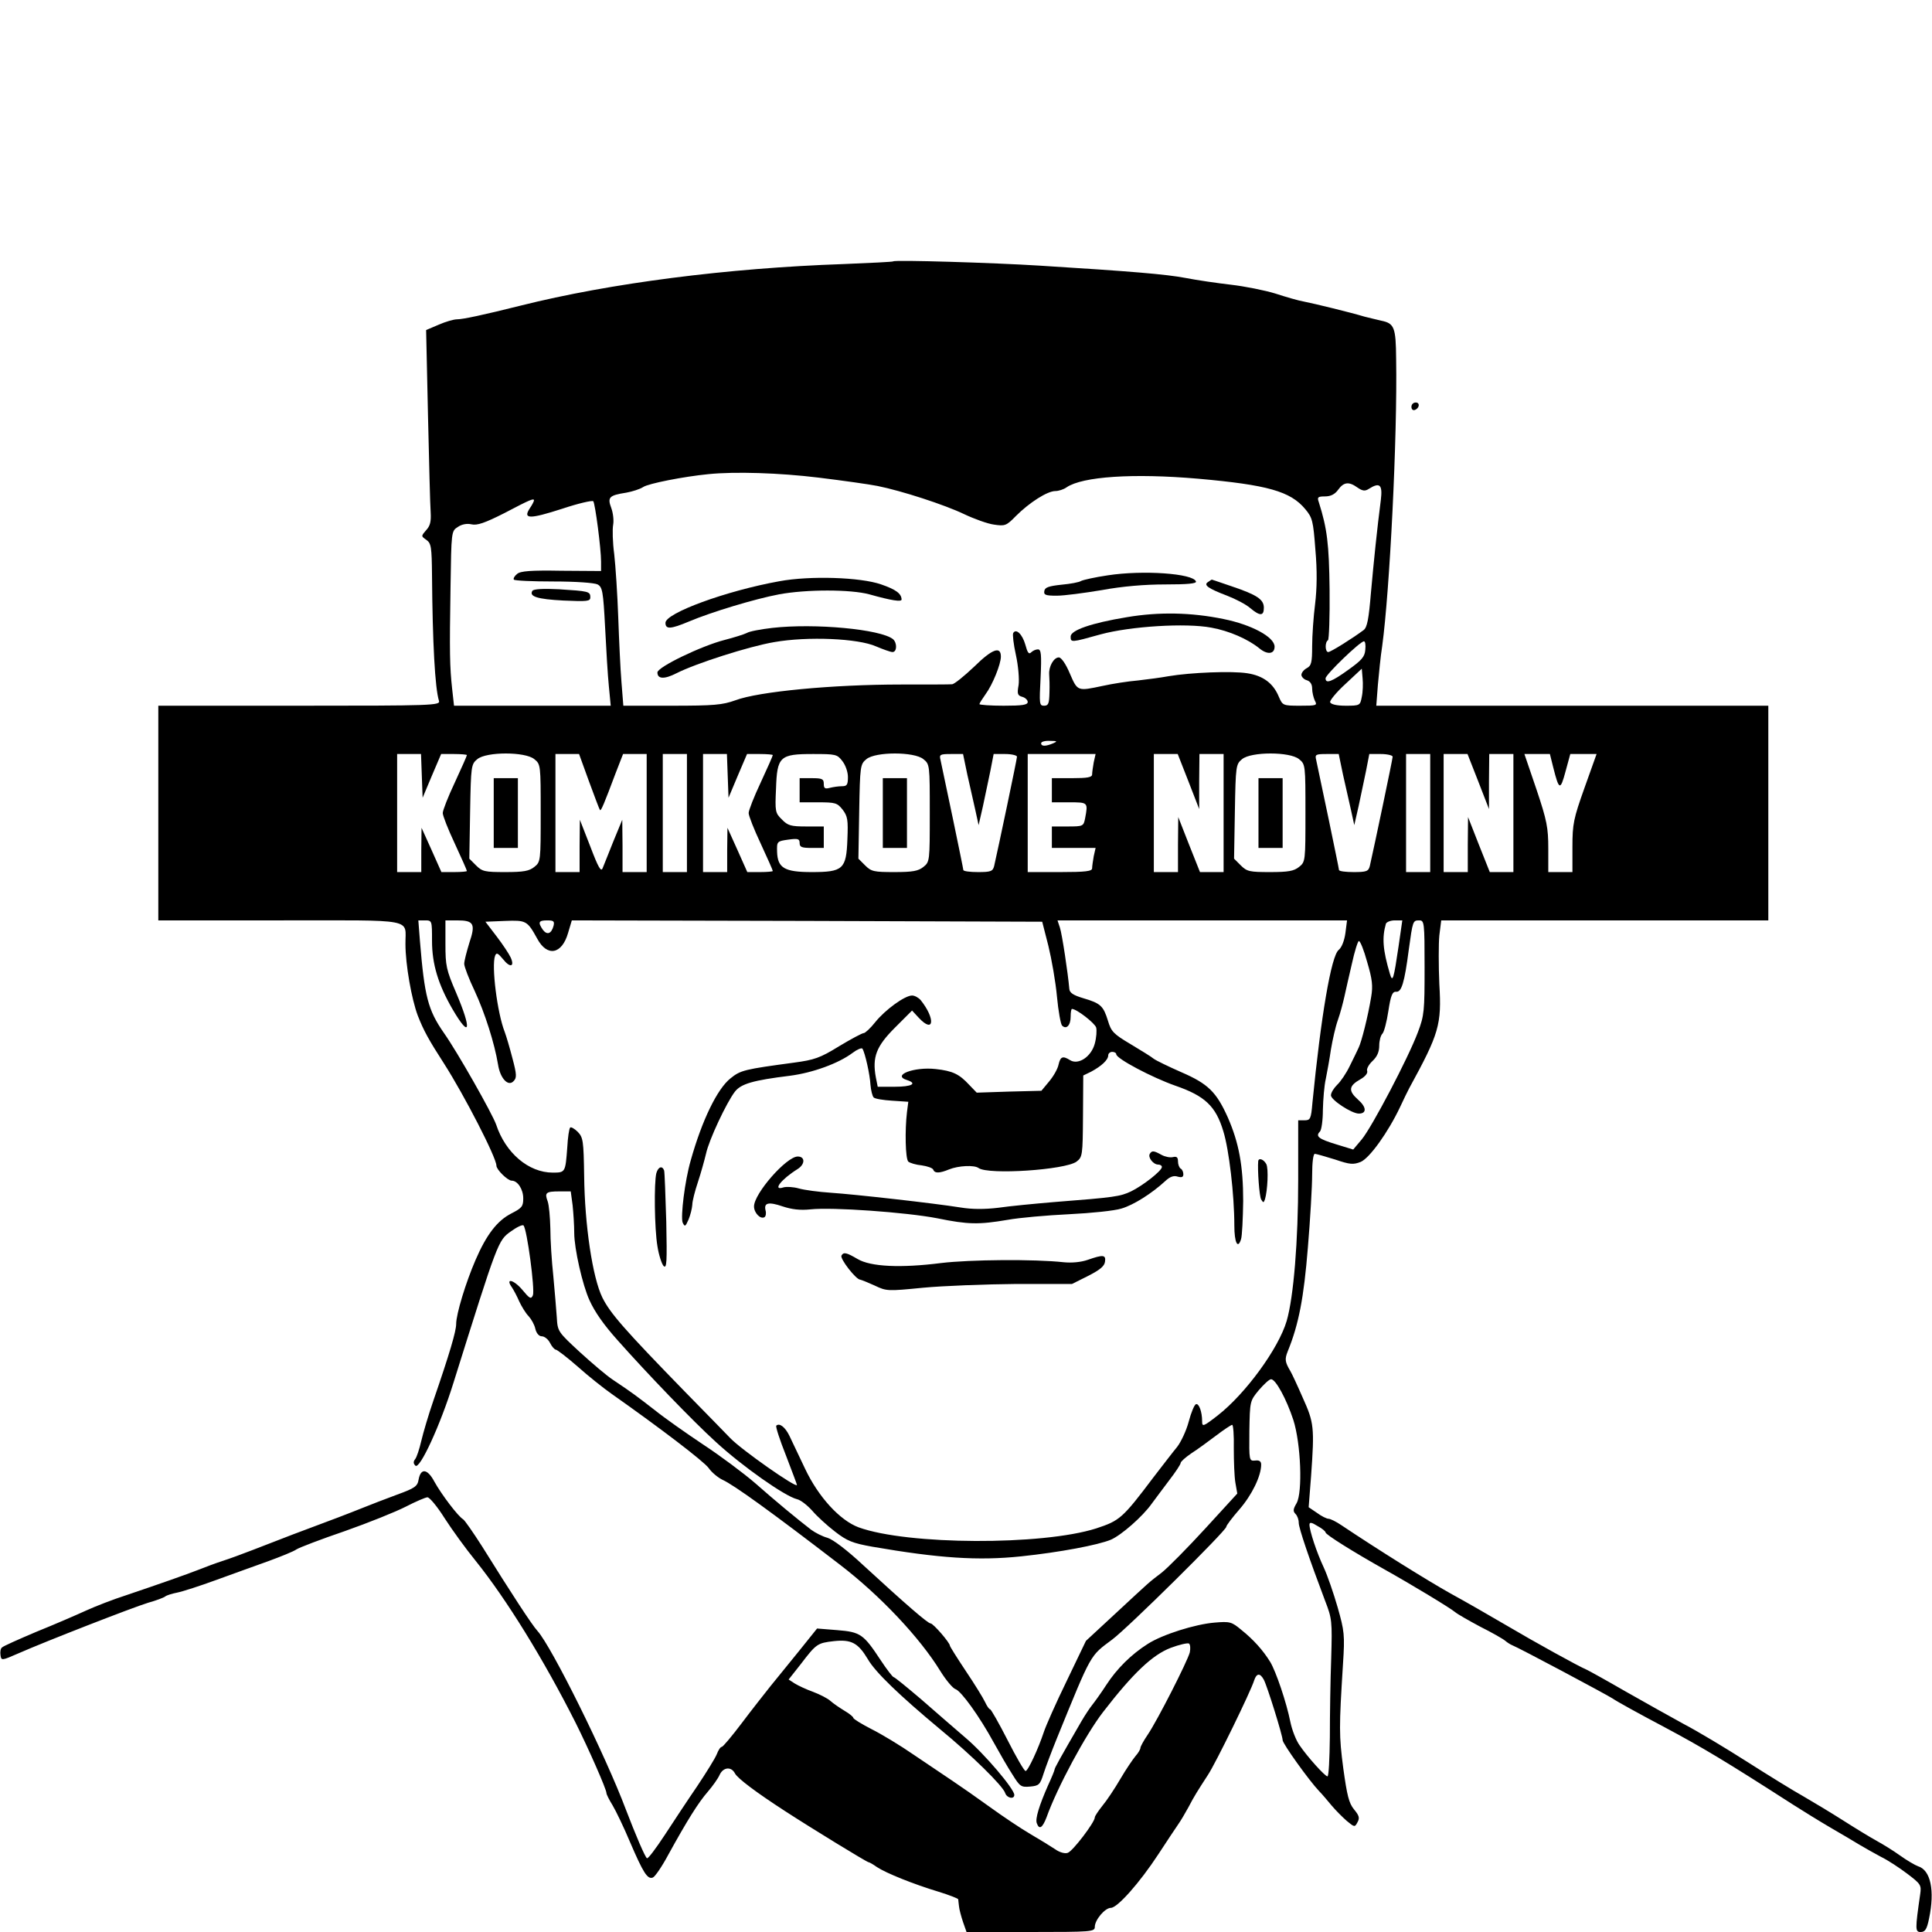
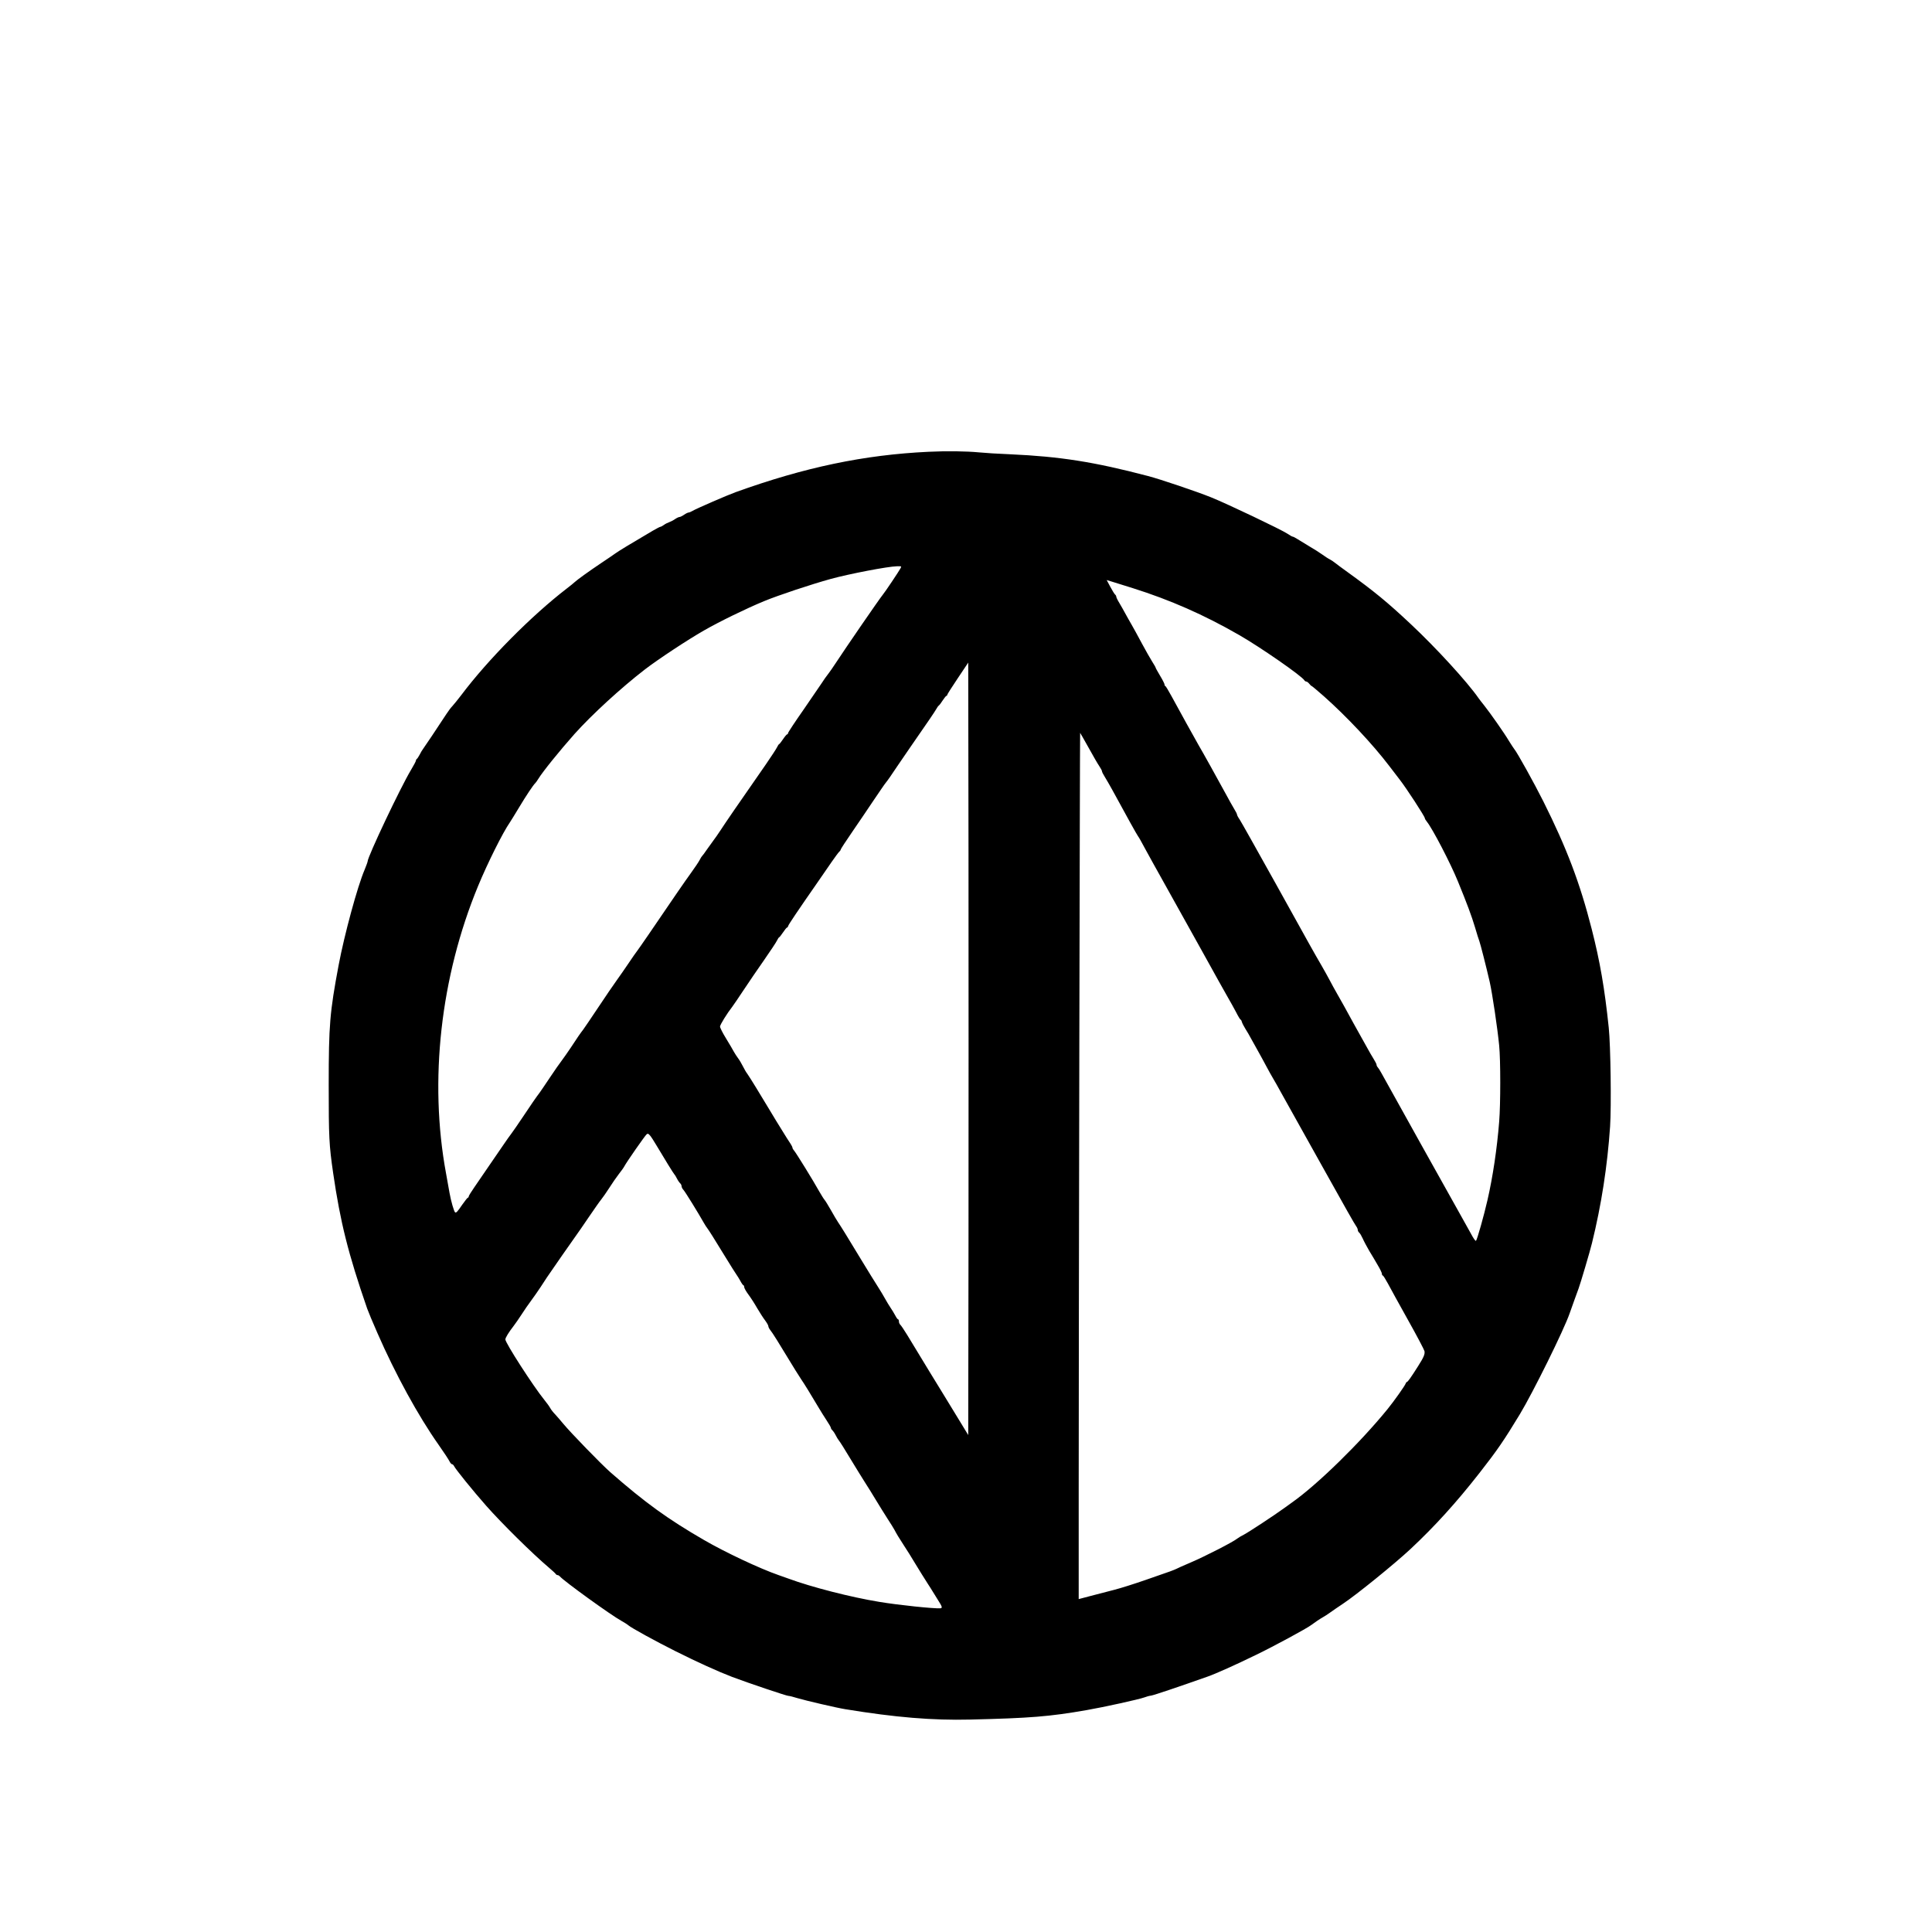
- <svg xmlns="http://www.w3.org/2000/svg" version="1.0" width="720pt" height="720pt" viewBox="0 0 720 720" preserveAspectRatio="xMidYMid meet">
-   <g transform="translate(0,720) scale(0.1,-0.1)" fill="#000000" stroke="none">
-     <path d="M3329 6226 c-2 -2 -85 -6 -184 -10 -434 -15 -870 -71 -1205 -155 -140 -35 -215 -51 -237 -51 -12 0 -43 -9 -68 -20 l-47 -20 7 -318 c4 -174 8 -337 10 -362 2 -34 -2 -50 -17 -66 -19 -22 -19 -22 1 -36 18 -13 20 -26 21 -134 2 -248 11 -419 26 -466 5 -17 -24 -18 -520 -18 l-526 0 0 -400 0 -400 454 0 c513 0 466 9 467 -88 0 -77 23 -206 46 -267 22 -56 40 -89 98 -179 75 -117 195 -350 195 -380 0 -15 42 -56 57 -56 22 0 43 -32 43 -66 0 -30 -5 -36 -44 -56 -53 -27 -93 -79 -134 -174 -36 -83 -72 -201 -72 -238 0 -27 -24 -109 -85 -286 -18 -52 -38 -120 -45 -150 -7 -30 -17 -61 -23 -68 -7 -9 -7 -16 1 -24 16 -16 93 151 142 309 166 529 166 530 214 564 22 16 43 26 47 22 13 -13 43 -239 35 -260 -7 -16 -12 -13 -41 22 -32 37 -63 43 -37 7 6 -9 19 -33 27 -52 9 -19 24 -44 35 -55 10 -11 22 -32 25 -47 4 -17 14 -28 24 -28 10 0 24 -11 31 -25 7 -14 17 -25 22 -25 4 0 41 -28 81 -63 39 -35 97 -81 127 -102 179 -126 343 -251 361 -276 11 -16 35 -36 52 -44 42 -19 182 -120 437 -316 149 -114 298 -272 374 -396 21 -34 47 -65 57 -68 21 -7 89 -101 143 -200 21 -38 52 -92 69 -118 28 -45 32 -48 66 -45 33 3 37 7 50 48 8 25 30 83 49 130 132 324 123 307 207 370 58 43 425 406 425 420 0 5 22 34 49 65 46 53 81 124 81 167 0 12 -7 17 -22 15 -23 -2 -23 -1 -22 110 2 111 2 112 35 152 19 22 39 41 46 41 17 0 57 -73 83 -152 28 -88 35 -269 12 -310 -13 -22 -14 -30 -4 -40 7 -7 12 -21 12 -33 0 -19 39 -134 98 -290 26 -67 27 -76 23 -215 -3 -80 -5 -211 -5 -293 -1 -81 -4 -147 -9 -147 -9 0 -75 73 -104 116 -13 18 -28 57 -34 86 -15 75 -54 189 -75 224 -27 44 -63 84 -108 120 -36 30 -42 32 -100 27 -72 -6 -193 -44 -248 -79 -62 -39 -116 -93 -155 -153 -20 -31 -44 -64 -52 -74 -9 -11 -27 -38 -41 -62 -81 -140 -100 -174 -100 -180 0 -3 -11 -30 -24 -58 -33 -75 -49 -126 -42 -142 9 -25 21 -17 36 22 40 112 146 309 211 393 112 145 184 213 252 239 32 12 63 19 68 16 5 -4 6 -18 3 -33 -9 -34 -121 -254 -157 -307 -15 -22 -27 -44 -27 -49 0 -5 -8 -19 -18 -30 -10 -12 -36 -50 -57 -86 -21 -36 -51 -81 -67 -100 -15 -19 -28 -38 -28 -43 0 -18 -83 -127 -101 -132 -10 -4 -31 2 -46 13 -15 10 -57 36 -93 57 -36 21 -103 66 -150 100 -47 34 -110 78 -140 98 -30 20 -95 64 -144 97 -49 34 -120 77 -158 96 -37 19 -68 38 -68 42 0 4 -15 16 -32 26 -18 11 -42 27 -53 37 -11 10 -41 25 -65 34 -25 9 -55 23 -68 31 l-23 15 45 57 c58 76 62 79 124 86 65 7 90 -7 126 -67 28 -49 119 -136 269 -261 118 -97 234 -211 243 -238 6 -19 34 -25 34 -7 0 22 -112 154 -182 213 -39 34 -114 98 -166 144 -53 45 -98 82 -102 82 -3 0 -25 28 -48 63 -64 97 -75 105 -162 112 l-75 6 -65 -81 c-36 -44 -84 -104 -108 -133 -23 -29 -72 -91 -108 -139 -37 -49 -70 -88 -74 -88 -5 0 -13 -12 -19 -28 -6 -15 -39 -68 -73 -119 -35 -51 -89 -133 -121 -182 -33 -50 -62 -89 -66 -86 -7 4 -42 86 -78 180 -77 205 -278 610 -330 667 -21 23 -96 138 -207 316 -32 50 -63 95 -70 100 -19 11 -81 93 -107 140 -26 49 -51 52 -59 8 -4 -25 -14 -32 -80 -56 -41 -15 -100 -38 -130 -50 -55 -22 -99 -39 -260 -99 -47 -18 -114 -44 -150 -58 -36 -14 -85 -32 -110 -40 -25 -8 -65 -23 -90 -33 -49 -19 -137 -50 -270 -95 -47 -15 -114 -41 -149 -57 -35 -16 -118 -52 -185 -79 -66 -28 -125 -54 -129 -59 -5 -4 -7 -17 -5 -29 3 -20 4 -20 68 8 100 44 423 170 482 188 29 8 58 19 63 23 6 5 26 11 46 15 20 4 85 25 145 47 60 22 147 53 194 70 46 17 94 36 105 44 11 7 92 38 180 68 88 31 190 72 227 91 37 19 74 35 81 35 8 0 37 -35 64 -78 27 -42 79 -114 115 -158 115 -143 254 -368 373 -604 49 -98 115 -248 115 -262 0 -5 10 -25 23 -46 12 -20 42 -82 65 -137 49 -114 65 -140 85 -132 8 3 34 41 57 84 71 129 113 196 148 236 18 21 38 49 44 63 13 28 43 32 57 5 10 -19 81 -72 186 -140 100 -65 306 -191 312 -191 3 0 17 -8 31 -18 35 -23 137 -64 230 -92 39 -12 72 -25 73 -28 0 -4 2 -16 3 -27 1 -11 8 -37 15 -58 l13 -37 239 0 c227 0 239 1 239 19 0 26 38 71 60 71 24 0 107 93 177 200 31 47 63 96 73 110 10 14 27 43 39 65 23 44 33 59 73 121 28 42 160 312 172 352 9 27 22 28 36 2 13 -25 70 -208 70 -225 0 -13 98 -150 136 -190 11 -11 31 -35 46 -53 15 -18 41 -44 57 -58 29 -24 30 -24 40 -5 9 16 6 25 -13 48 -19 23 -26 52 -40 153 -16 122 -16 151 -1 390 7 107 5 122 -20 210 -15 52 -38 119 -52 149 -26 55 -53 137 -53 159 0 10 8 9 30 -5 17 -9 30 -20 30 -24 0 -8 106 -74 220 -138 100 -56 244 -143 263 -159 8 -7 50 -31 93 -54 44 -22 86 -46 94 -53 8 -7 20 -14 25 -16 24 -9 352 -184 375 -199 14 -10 99 -57 190 -105 146 -78 228 -127 480 -289 36 -23 99 -62 140 -86 41 -24 91 -53 110 -65 20 -12 56 -32 80 -45 25 -12 69 -41 98 -63 50 -38 53 -42 48 -76 -19 -132 -19 -141 2 -141 16 0 23 10 31 50 22 104 6 181 -41 195 -11 4 -42 22 -67 40 -25 18 -64 42 -86 54 -22 12 -78 46 -125 76 -47 30 -114 70 -150 91 -36 20 -130 78 -210 129 -80 51 -185 114 -235 140 -49 27 -148 82 -218 122 -71 41 -136 77 -145 81 -29 12 -192 102 -302 167 -58 34 -150 87 -205 117 -84 47 -267 161 -406 254 -19 13 -41 24 -48 24 -7 0 -27 10 -43 22 l-31 21 9 116 c13 182 11 199 -31 292 -20 46 -41 91 -46 99 -20 34 -22 44 -10 74 41 100 60 200 75 386 9 107 16 230 16 273 0 44 4 77 10 77 5 0 39 -10 75 -21 56 -19 68 -20 96 -9 33 14 102 110 147 205 13 28 28 59 34 70 111 203 121 236 112 387 -3 69 -3 152 0 182 l7 56 610 0 609 0 0 400 0 400 -730 0 -731 0 6 78 c4 42 10 107 16 144 28 205 57 779 52 1071 -1 118 -7 132 -56 142 -18 4 -45 11 -62 15 -53 16 -189 49 -225 56 -19 3 -67 17 -107 30 -39 12 -114 27 -166 33 -52 6 -127 17 -168 25 -73 14 -206 25 -544 46 -175 11 -540 22 -546 16z m-278 -806 c90 -11 189 -25 219 -31 90 -18 250 -70 323 -105 38 -18 88 -36 111 -39 41 -6 46 -5 82 32 50 50 117 93 147 93 12 0 31 6 42 14 59 40 247 53 490 32 259 -23 344 -47 399 -113 27 -32 30 -44 38 -151 7 -78 6 -145 -1 -203 -6 -47 -11 -118 -11 -157 0 -61 -3 -73 -20 -82 -11 -6 -20 -17 -20 -25 0 -7 9 -17 20 -20 13 -4 20 -15 20 -31 0 -14 5 -34 10 -45 10 -18 7 -19 -55 -19 -64 0 -65 1 -79 33 -21 51 -59 79 -118 88 -56 9 -210 3 -293 -11 -27 -5 -79 -12 -115 -16 -36 -3 -94 -12 -130 -20 -95 -20 -94 -21 -123 46 -15 36 -32 60 -41 60 -19 0 -38 -34 -36 -63 1 -12 2 -43 1 -69 -1 -40 -4 -48 -20 -48 -18 0 -18 7 -13 105 4 87 2 105 -10 105 -8 0 -19 -5 -25 -11 -9 -9 -14 -1 -22 29 -11 38 -34 61 -45 43 -3 -5 1 -42 10 -82 9 -41 13 -91 10 -112 -6 -33 -4 -39 14 -44 11 -3 20 -12 20 -19 0 -11 -20 -14 -90 -14 -49 0 -90 3 -90 6 0 3 11 20 23 37 26 35 57 112 57 140 0 40 -32 29 -99 -37 -38 -36 -75 -66 -83 -66 -7 -1 -93 -1 -190 -1 -254 0 -531 -26 -618 -59 -48 -17 -78 -20 -236 -20 l-181 0 -7 88 c-4 48 -9 157 -12 242 -3 85 -10 191 -15 235 -6 44 -7 93 -4 109 3 16 0 44 -7 63 -15 40 -8 47 56 57 22 4 51 13 63 21 19 13 151 39 243 48 99 10 264 5 411 -13z m2008 -37 c19 -13 28 -14 42 -5 41 26 52 16 45 -41 -14 -108 -26 -225 -37 -347 -8 -97 -14 -128 -27 -138 -43 -32 -123 -82 -132 -82 -12 0 -13 37 -1 44 4 3 7 88 6 188 -2 171 -9 228 -40 326 -7 19 -4 22 23 22 21 0 37 8 49 25 21 29 40 31 72 8z m-3069 -48 c0 -3 -7 -17 -16 -30 -26 -40 0 -40 121 -1 60 20 112 32 116 28 7 -9 29 -176 29 -225 l0 -35 -148 1 c-113 2 -153 -1 -165 -12 -9 -7 -15 -17 -12 -21 2 -4 69 -7 148 -7 84 0 152 -5 164 -11 18 -10 21 -25 28 -159 4 -81 10 -181 14 -220 l7 -73 -292 0 -292 0 -7 63 c-9 83 -10 134 -6 380 3 206 3 208 27 223 14 10 34 14 51 10 21 -5 50 5 123 42 97 51 110 56 110 47z m3098 -557 c-2 -26 -14 -39 -63 -74 -62 -45 -85 -53 -85 -32 0 14 129 138 143 138 5 0 7 -14 5 -32z m-13 -175 c-6 -32 -7 -33 -60 -33 -33 0 -55 5 -58 13 -2 6 23 37 57 68 l61 57 3 -36 c2 -20 1 -51 -3 -69z m-1150 -173 c-28 -12 -45 -12 -45 0 0 6 15 10 33 9 27 0 29 -2 12 -9z m-2353 -122 l3 -81 34 81 35 82 48 0 c26 0 48 -2 48 -4 0 -3 -20 -48 -45 -102 -25 -53 -45 -104 -45 -114 0 -10 20 -61 45 -114 25 -54 45 -99 45 -102 0 -2 -21 -4 -48 -4 l-47 0 -37 83 -37 82 -1 -82 0 -83 -45 0 -45 0 0 220 0 220 45 0 44 0 3 -82z m419 63 c24 -19 24 -22 24 -201 0 -179 0 -182 -24 -201 -19 -15 -39 -19 -108 -19 -76 0 -86 2 -109 25 l-25 25 3 176 c3 171 4 176 27 195 34 28 178 28 212 0z m204 -83 c21 -57 39 -105 41 -107 4 -4 16 25 58 137 l28 72 44 0 44 0 0 -220 0 -220 -45 0 -45 0 0 98 -1 97 -33 -80 c-17 -44 -36 -89 -40 -100 -6 -16 -16 1 -46 80 l-39 100 -1 -97 0 -98 -45 0 -45 0 0 220 0 220 44 0 44 0 37 -102z m365 -118 l0 -220 -45 0 -45 0 0 220 0 220 45 0 45 0 0 -220z m152 138 l3 -81 34 81 35 82 48 0 c26 0 48 -2 48 -4 0 -3 -20 -48 -45 -102 -25 -53 -45 -104 -45 -114 0 -10 20 -61 45 -114 25 -54 45 -99 45 -102 0 -2 -21 -4 -48 -4 l-47 0 -37 83 -37 82 -1 -82 0 -83 -45 0 -45 0 0 220 0 220 45 0 44 0 3 -82z m427 56 c12 -15 21 -41 21 -60 0 -29 -4 -34 -22 -34 -13 0 -33 -3 -45 -6 -19 -5 -23 -2 -23 15 0 18 -6 21 -45 21 l-45 0 0 -45 0 -45 69 0 c64 0 71 -2 91 -27 19 -25 21 -38 18 -111 -4 -111 -16 -122 -133 -122 -101 0 -127 15 -129 75 -1 39 -1 40 42 46 36 5 42 3 42 -13 0 -15 8 -18 45 -18 l45 0 0 40 0 40 -65 0 c-57 0 -69 3 -91 26 -25 24 -26 30 -22 115 4 120 14 129 138 129 84 0 90 -1 109 -26z m302 7 c24 -19 24 -22 24 -201 0 -179 0 -182 -24 -201 -19 -15 -39 -19 -108 -19 -76 0 -86 2 -109 25 l-25 25 3 176 c3 171 4 176 27 195 34 28 178 28 212 0z m164 -58 c10 -43 23 -103 30 -133 l12 -55 16 70 c8 39 21 98 28 133 l12 62 43 0 c24 0 44 -5 44 -10 0 -9 -69 -337 -85 -407 -5 -20 -12 -23 -60 -23 -30 0 -55 3 -55 8 0 6 -72 351 -85 410 -5 20 -2 22 39 22 l45 0 16 -77z m471 46 c-3 -17 -6 -38 -6 -45 0 -11 -18 -14 -75 -14 l-75 0 0 -45 0 -45 65 0 c70 0 70 0 59 -59 -6 -30 -7 -31 -65 -31 l-59 0 0 -40 0 -40 81 0 82 0 -7 -31 c-3 -17 -6 -38 -6 -45 0 -11 -25 -14 -120 -14 l-120 0 0 220 0 220 126 0 127 0 -7 -31z m353 -71 l40 -103 0 103 1 102 45 0 45 0 0 -220 0 -220 -44 0 -44 0 -41 103 -40 102 -1 -102 0 -103 -45 0 -45 0 0 220 0 220 44 0 45 0 40 -102z m412 83 c24 -19 24 -22 24 -201 0 -179 0 -182 -24 -201 -19 -15 -39 -19 -108 -19 -76 0 -86 2 -109 25 l-25 25 3 176 c3 171 4 176 27 195 34 28 178 28 212 0z m164 -58 c10 -43 23 -103 30 -133 l12 -55 16 70 c8 39 21 98 28 133 l12 62 43 0 c24 0 44 -5 44 -10 0 -9 -69 -337 -85 -407 -5 -20 -12 -23 -60 -23 -30 0 -55 3 -55 8 0 6 -72 351 -85 410 -5 20 -2 22 39 22 l45 0 16 -77z m325 -143 l0 -220 -45 0 -45 0 0 220 0 220 45 0 45 0 0 -220z m179 118 l40 -103 0 103 1 102 45 0 45 0 0 -220 0 -220 -44 0 -44 0 -41 103 -40 102 -1 -102 0 -103 -45 0 -45 0 0 220 0 220 44 0 45 0 40 -102z m280 50 c21 -83 26 -85 45 -14 l18 66 49 0 49 0 -45 -126 c-41 -115 -45 -135 -45 -220 l0 -94 -45 0 -45 0 0 88 c0 77 -5 104 -44 220 l-45 132 48 0 47 0 13 -52z m-4179 -644 c0 -87 23 -163 77 -256 65 -111 72 -77 13 62 -37 86 -40 101 -40 182 l0 88 44 0 c62 0 69 -13 45 -84 -10 -33 -19 -67 -19 -78 0 -10 17 -55 39 -101 38 -82 74 -195 87 -274 8 -52 38 -84 58 -62 12 12 12 24 -4 84 -10 39 -23 83 -29 99 -28 71 -50 247 -36 284 5 13 10 11 30 -13 26 -33 44 -28 28 7 -6 13 -29 48 -52 78 l-42 55 73 3 c79 3 83 1 120 -66 37 -69 92 -59 115 21 l14 47 876 -2 877 -3 23 -90 c12 -49 27 -134 32 -189 5 -54 14 -103 19 -108 16 -16 32 1 32 33 0 16 2 29 5 29 17 0 84 -52 90 -69 3 -11 1 -38 -5 -60 -13 -49 -61 -81 -92 -62 -27 17 -36 14 -43 -16 -3 -16 -19 -44 -35 -63 l-29 -35 -120 -3 -121 -4 -28 29 c-37 40 -61 52 -125 59 -80 9 -165 -23 -107 -41 40 -13 18 -25 -45 -25 l-64 0 -7 35 c-14 76 2 116 71 185 l64 64 25 -27 c57 -61 63 -4 7 66 -8 9 -22 17 -32 17 -27 0 -100 -53 -137 -99 -18 -23 -38 -41 -43 -41 -6 0 -47 -22 -92 -49 -71 -44 -93 -51 -167 -61 -185 -25 -200 -28 -238 -59 -49 -39 -106 -156 -148 -306 -22 -76 -38 -209 -30 -231 8 -17 10 -16 22 11 7 17 13 41 14 55 0 14 10 52 21 85 11 33 24 80 30 105 11 52 77 192 108 232 23 29 67 42 205 59 85 11 181 46 233 85 17 13 34 20 37 16 10 -16 28 -97 30 -135 2 -21 7 -42 12 -47 5 -5 36 -10 69 -12 l60 -4 -5 -39 c-8 -67 -6 -173 5 -184 6 -5 28 -12 50 -14 21 -3 41 -10 43 -16 5 -14 23 -14 59 1 35 14 94 17 110 5 37 -26 323 -7 365 24 22 17 23 23 24 169 l1 152 29 14 c39 21 64 44 64 61 0 7 7 13 15 13 8 0 15 -4 15 -9 0 -16 132 -86 220 -117 110 -38 151 -76 179 -170 21 -67 41 -236 41 -351 0 -64 13 -90 25 -51 4 12 7 76 8 142 0 132 -16 217 -57 311 -43 96 -74 126 -173 169 -48 21 -95 44 -103 50 -8 7 -47 31 -87 55 -64 38 -72 47 -84 87 -17 55 -27 65 -92 84 -37 11 -51 20 -52 35 -5 58 -27 204 -35 228 l-9 27 539 0 540 0 -6 -47 c-4 -29 -14 -54 -25 -63 -28 -22 -66 -246 -98 -570 -5 -60 -8 -65 -29 -65 l-24 0 0 -221 c0 -229 -17 -438 -43 -527 -30 -102 -153 -271 -257 -352 -54 -42 -58 -43 -58 -22 0 36 -12 68 -23 64 -6 -2 -18 -31 -27 -65 -9 -34 -29 -76 -43 -94 -15 -18 -54 -69 -88 -113 -116 -154 -126 -162 -214 -191 -201 -64 -703 -62 -885 4 -70 26 -150 113 -200 219 -23 48 -49 103 -58 122 -16 33 -37 49 -49 38 -3 -4 13 -53 36 -111 22 -58 41 -107 41 -110 0 -14 -207 131 -249 175 -9 9 -83 86 -166 170 -229 235 -281 295 -310 353 -37 75 -66 272 -68 453 -2 133 -4 144 -24 165 -12 12 -25 19 -28 16 -4 -3 -9 -37 -11 -75 -7 -92 -7 -93 -54 -93 -90 0 -176 73 -211 179 -14 40 -144 270 -195 342 -59 85 -72 135 -89 342 l-6 77 25 0 c26 0 26 -1 26 -76z m453 56 c-8 -30 -24 -36 -40 -15 -19 28 -16 35 16 35 24 0 28 -3 24 -20z m3149 -77 c-18 -122 -22 -136 -32 -103 -27 91 -30 136 -15 188 3 6 17 12 33 12 l28 0 -14 -97z m97 -78 c0 -162 -1 -179 -25 -242 -36 -96 -171 -353 -209 -399 l-32 -38 -62 19 c-66 20 -80 30 -62 48 6 6 11 43 11 81 1 39 5 91 11 116 5 25 14 74 19 109 6 36 17 85 26 110 9 25 19 64 24 86 5 22 17 77 28 123 10 46 22 84 26 85 5 1 19 -34 31 -78 19 -64 22 -89 15 -130 -12 -73 -36 -168 -47 -190 -5 -11 -20 -42 -33 -68 -13 -27 -34 -58 -47 -70 -12 -12 -23 -29 -23 -39 0 -17 77 -68 104 -68 30 0 29 24 -3 52 -37 33 -35 51 9 76 18 10 28 23 25 31 -3 7 6 24 20 37 17 16 25 34 25 57 0 18 5 38 12 45 6 6 16 44 22 84 9 59 15 73 29 72 20 -2 31 33 47 156 15 108 15 110 39 110 19 0 20 -7 20 -175z m-3175 -887 c3 -29 6 -75 6 -103 0 -58 31 -195 57 -251 20 -44 53 -91 104 -148 110 -124 282 -303 367 -380 99 -91 257 -202 302 -213 14 -3 39 -23 57 -43 17 -20 55 -55 85 -78 45 -35 66 -43 138 -56 249 -43 395 -53 556 -36 143 15 286 42 334 62 39 17 118 86 152 134 13 17 42 57 65 87 24 31 43 60 43 65 0 5 18 21 40 36 22 14 63 44 92 66 29 22 56 40 60 40 4 0 7 -39 6 -87 0 -49 2 -106 6 -129 l7 -40 -119 -130 c-66 -72 -139 -146 -163 -165 -51 -39 -37 -27 -174 -154 l-108 -100 -72 -150 c-40 -82 -78 -168 -85 -190 -21 -63 -59 -145 -68 -145 -5 0 -35 52 -67 115 -32 63 -62 115 -65 115 -4 0 -12 12 -19 27 -7 15 -39 67 -72 116 -32 48 -59 91 -59 94 0 11 -62 83 -72 83 -10 0 -90 69 -251 217 -61 57 -113 96 -133 102 -19 5 -46 19 -61 30 -52 40 -132 106 -209 174 -43 37 -130 102 -194 144 -63 42 -144 99 -180 128 -66 51 -81 63 -156 113 -23 15 -78 62 -123 103 -82 76 -83 77 -86 130 -2 30 -8 99 -13 154 -6 55 -11 134 -11 177 -1 42 -5 87 -10 101 -12 32 -7 37 44 37 l42 0 7 -52z" />
-     <path d="M4129 5056 c-48 -7 -92 -17 -100 -21 -7 -5 -40 -11 -73 -14 -47 -5 -62 -10 -64 -23 -3 -15 4 -18 46 -18 28 0 103 10 169 21 76 14 159 21 236 21 81 0 117 3 114 11 -10 30 -198 43 -328 23z" />
-     <path d="M2905 5034 c-200 -36 -425 -119 -425 -155 0 -25 19 -24 88 5 83 35 245 84 335 101 102 19 267 19 337 0 82 -23 120 -29 120 -19 -1 22 -21 37 -76 56 -77 27 -265 33 -379 12z" />
-     <path d="M4502 5031 c-18 -11 0 -24 71 -51 31 -12 70 -32 86 -46 37 -31 51 -30 51 1 0 31 -25 48 -120 80 -40 14 -74 25 -74 25 -1 0 -7 -4 -14 -9z" />
-     <path d="M4200 4900 c-134 -22 -210 -49 -210 -72 0 -23 1 -23 112 8 111 30 317 43 412 25 67 -12 137 -43 179 -77 30 -25 57 -22 57 6 0 36 -86 82 -190 103 -121 25 -242 27 -360 7z" />
-     <path d="M2878 4860 c-43 -5 -86 -13 -95 -19 -10 -5 -48 -17 -83 -26 -86 -22 -250 -101 -250 -121 0 -25 26 -26 71 -3 73 37 270 100 364 116 125 22 313 14 380 -16 26 -11 54 -21 61 -21 17 0 18 34 2 48 -46 37 -291 60 -450 42z" />
-     <path d="M1984 4998 c-13 -21 19 -31 115 -36 90 -4 101 -3 101 12 0 22 -7 23 -117 30 -58 3 -95 1 -99 -6z" />
-     <path d="M1840 4170 l0 -130 45 0 45 0 0 130 0 130 -45 0 -45 0 0 -130z" />
-     <path d="M3290 4170 l0 -130 45 0 45 0 0 130 0 130 -45 0 -45 0 0 -130z" />
-     <path d="M4690 4170 l0 -130 45 0 45 0 0 130 0 130 -45 0 -45 0 0 -130z" />
-     <path d="M4285 2900 c-8 -13 13 -40 31 -40 8 0 14 -4 14 -9 0 -14 -70 -69 -115 -91 -41 -19 -58 -22 -290 -40 -71 -6 -164 -15 -205 -21 -50 -6 -98 -6 -140 1 -100 16 -394 49 -484 55 -45 3 -98 10 -119 16 -21 6 -47 7 -57 4 -43 -14 -9 30 52 68 29 18 29 47 1 47 -42 0 -163 -138 -163 -186 0 -24 24 -49 39 -40 5 3 7 15 4 25 -7 29 11 33 64 15 33 -11 65 -15 103 -11 81 9 358 -11 472 -33 117 -24 156 -24 263 -6 44 8 147 17 230 21 82 4 169 13 194 21 45 13 113 56 163 102 18 17 32 22 47 17 15 -4 21 -2 21 9 0 8 -4 18 -10 21 -5 3 -10 15 -10 27 0 15 -5 19 -18 16 -11 -3 -30 1 -43 8 -29 16 -36 17 -44 4z" />
-     <path d="M4689 2873 c-3 -32 4 -131 11 -143 8 -13 9 -13 14 0 10 33 14 116 5 132 -10 18 -28 24 -30 11z" />
-     <path d="M2446 2828 c-9 -36 -7 -207 4 -272 5 -33 16 -66 23 -74 12 -11 13 14 10 165 -3 98 -6 184 -8 191 -7 19 -22 14 -29 -10z" />
-     <path d="M3136 2521 c-7 -11 54 -90 70 -90 5 -1 30 -11 54 -22 44 -21 48 -21 180 -8 74 7 230 13 345 14 l210 0 60 30 c43 22 61 36 63 53 4 26 -7 27 -64 7 -26 -9 -60 -12 -90 -9 -108 12 -350 10 -457 -3 -150 -19 -262 -14 -311 15 -41 24 -52 27 -60 13z" />
-     <path d="M5260 5684 c0 -9 5 -14 12 -12 18 6 21 28 4 28 -9 0 -16 -7 -16 -16z" />
+ <svg xmlns="http://www.w3.org/2000/svg" version="1.0" width="2160pt" height="2160pt" viewBox="0 0 2160 2160" preserveAspectRatio="xMidYMid meet">
+   <g transform="translate(0,2160) scale(0.1,-0.1)" fill="#000000" stroke="none">
+     <path d="M10380 16549 c-719 -34 -1383 -173 -2157 -452 -94 -34 -439 -184 -479 -208 -17 -10 -38 -19 -45 -19 -8 0 -31 -11 -51 -25 -20 -14 -43 -25 -51 -25 -8 0 -30 -10 -49 -23 -18 -13 -49 -29 -66 -35 -18 -6 -46 -20 -61 -32 -16 -11 -33 -20 -39 -20 -5 0 -43 -20 -83 -43 -267 -157 -373 -222 -416 -252 -26 -19 -100 -69 -163 -111 -130 -87 -265 -184 -295 -212 -11 -11 -51 -43 -90 -73 -397 -306 -880 -794 -1177 -1189 -40 -52 -85 -108 -101 -125 -16 -16 -45 -55 -65 -86 -105 -160 -243 -367 -260 -389 -11 -14 -29 -44 -40 -67 -12 -23 -26 -44 -32 -48 -5 -3 -10 -12 -10 -19 0 -7 -25 -54 -55 -104 -117 -194 -485 -971 -485 -1023 0 -7 -16 -49 -34 -94 -79 -183 -226 -725 -290 -1065 -99 -528 -111 -669 -111 -1340 0 -586 4 -670 50 -987 80 -548 168 -900 380 -1513 13 -36 63 -157 113 -270 202 -463 457 -929 687 -1255 58 -82 112 -165 120 -182 9 -18 21 -33 29 -33 7 0 17 -10 23 -22 16 -34 209 -273 359 -443 172 -195 518 -537 705 -695 35 -30 68 -60 72 -67 4 -7 14 -13 21 -13 8 0 19 -7 26 -15 43 -51 568 -431 690 -498 30 -17 64 -38 75 -48 31 -28 310 -181 528 -290 246 -123 475 -227 632 -287 183 -69 608 -212 629 -212 11 0 56 -11 100 -25 94 -28 441 -109 536 -124 561 -92 975 -126 1395 -116 671 16 888 33 1305 106 196 34 585 120 645 142 22 9 56 18 75 20 29 4 319 102 630 212 92 32 310 130 544 244 199 96 568 296 616 333 41 31 93 66 130 87 19 10 55 34 80 52 25 18 90 63 146 100 148 98 575 444 754 611 270 253 507 513 770 849 195 249 274 363 453 659 147 244 492 941 556 1127 27 75 85 240 100 278 20 53 128 417 149 505 106 429 173 865 203 1305 15 224 6 907 -15 1105 -46 441 -98 741 -191 1105 -131 513 -278 901 -540 1425 -98 196 -293 548 -325 585 -9 11 -35 52 -59 90 -52 88 -210 313 -276 396 -27 34 -57 72 -65 84 -123 178 -474 562 -756 826 -264 248 -411 368 -707 582 -67 48 -133 97 -146 108 -13 11 -38 27 -55 36 -17 8 -53 32 -81 52 -27 20 -95 63 -150 95 -55 33 -116 70 -136 83 -19 12 -40 23 -46 23 -6 0 -33 15 -59 33 -71 47 -673 334 -852 406 -161 65 -569 203 -707 239 -601 158 -984 218 -1538 243 -133 5 -289 15 -347 21 -147 14 -364 17 -570 7z m-311 -1301 c-18 -34 -175 -269 -200 -298 -38 -46 -412 -590 -530 -770 -27 -41 -58 -86 -69 -100 -29 -37 -67 -91 -87 -123 -10 -16 -98 -144 -195 -285 -98 -140 -178 -261 -178 -269 0 -7 -4 -13 -10 -13 -5 0 -26 -25 -46 -55 -20 -30 -40 -55 -44 -55 -3 0 -14 -16 -23 -35 -9 -19 -65 -104 -124 -190 -340 -489 -439 -633 -505 -734 -31 -47 -67 -99 -80 -115 -13 -17 -45 -62 -72 -100 -26 -39 -52 -73 -56 -76 -4 -3 -17 -23 -28 -45 -11 -22 -55 -87 -97 -145 -71 -98 -187 -267 -475 -690 -66 -96 -125 -181 -132 -189 -7 -8 -46 -64 -87 -125 -41 -61 -102 -149 -136 -196 -34 -47 -128 -184 -208 -305 -81 -121 -155 -231 -166 -245 -27 -34 -71 -97 -141 -205 -33 -49 -77 -112 -98 -140 -21 -27 -83 -115 -136 -195 -53 -80 -104 -154 -112 -165 -36 -47 -100 -139 -190 -275 -54 -80 -109 -161 -124 -180 -15 -19 -60 -82 -99 -140 -40 -58 -114 -165 -164 -239 -51 -73 -120 -174 -154 -225 -35 -50 -63 -96 -63 -103 0 -7 -4 -13 -9 -13 -5 0 -32 -35 -62 -77 -55 -81 -68 -95 -81 -87 -12 8 -46 126 -62 216 -8 46 -26 144 -39 218 -192 1037 -62 2198 358 3214 107 259 277 599 355 711 11 17 57 90 101 164 79 132 162 257 184 276 6 6 21 27 34 48 48 79 238 314 405 502 191 213 516 512 784 719 148 114 478 332 662 437 176 101 474 246 670 327 162 67 529 189 750 250 205 56 635 139 738 141 52 1 52 1 41 -21z m2594 -223 c419 -132 799 -299 1188 -523 238 -136 706 -461 732 -508 4 -7 14 -14 22 -14 7 0 22 -11 33 -25 11 -14 23 -25 27 -25 3 0 66 -52 138 -116 250 -222 544 -534 730 -779 42 -55 94 -122 115 -150 77 -99 282 -414 282 -433 0 -6 10 -23 23 -39 63 -78 264 -464 347 -668 102 -249 154 -389 190 -510 21 -71 43 -143 50 -159 12 -33 76 -283 115 -453 29 -128 88 -525 106 -713 16 -162 16 -652 0 -850 -24 -302 -71 -617 -131 -878 -39 -171 -115 -441 -128 -454 -6 -6 -27 23 -62 89 -30 54 -88 159 -130 233 -69 121 -790 1415 -864 1550 -16 30 -36 61 -43 68 -7 7 -13 20 -13 28 0 8 -16 39 -35 69 -19 30 -48 81 -65 112 -17 32 -52 94 -77 138 -25 44 -60 107 -78 140 -85 156 -141 257 -186 335 -27 47 -65 116 -85 155 -20 38 -62 113 -92 165 -85 146 -114 198 -511 914 -205 368 -385 689 -401 713 -17 24 -30 49 -30 56 0 7 -14 35 -31 62 -17 28 -61 106 -98 175 -86 158 -258 468 -301 540 -39 68 -221 396 -303 548 -33 61 -64 112 -69 112 -4 0 -8 7 -8 16 0 9 -22 53 -50 99 -27 46 -50 86 -50 91 0 4 -18 35 -39 68 -21 34 -73 124 -114 201 -41 77 -93 172 -115 210 -23 39 -54 95 -71 126 -16 31 -46 82 -65 115 -20 32 -36 65 -36 73 0 8 -6 19 -14 25 -7 6 -31 45 -53 86 l-40 75 56 -17 c31 -9 136 -42 234 -73z m-1835 -7313 l-3 -2156 -106 174 c-58 96 -137 225 -174 285 -60 96 -199 325 -403 661 -34 56 -69 107 -77 114 -8 7 -15 23 -15 36 0 13 -4 24 -10 24 -5 0 -19 19 -31 43 -12 23 -36 62 -53 87 -17 25 -44 70 -61 101 -16 30 -52 89 -78 130 -27 41 -115 184 -197 319 -166 274 -211 347 -250 405 -15 22 -51 83 -80 135 -30 52 -61 104 -71 115 -10 11 -36 54 -60 95 -66 119 -260 433 -281 456 -10 11 -18 25 -18 32 0 6 -10 27 -22 45 -13 19 -31 48 -41 63 -9 16 -38 63 -65 105 -26 41 -84 136 -128 210 -45 73 -114 188 -154 254 -40 66 -83 133 -95 150 -13 16 -35 55 -50 85 -15 30 -39 71 -54 90 -14 19 -35 51 -46 71 -11 21 -50 88 -87 148 -38 61 -68 121 -68 134 0 20 78 146 138 223 12 16 69 99 125 184 56 85 160 237 230 337 70 101 135 198 144 218 9 19 20 35 23 35 4 0 24 25 44 55 20 30 40 55 45 55 5 0 11 8 13 18 5 17 104 165 331 491 48 69 118 171 156 226 38 55 76 106 85 114 9 7 16 19 16 25 1 6 57 92 125 191 68 99 178 261 244 360 67 99 127 187 135 195 17 20 70 96 126 181 25 37 88 130 141 206 218 314 276 400 295 433 10 19 24 38 30 42 7 4 26 30 44 58 18 27 36 50 41 50 5 0 9 5 9 11 0 6 53 89 118 186 l117 175 3 -2162 c1 -1189 1 -3132 0 -4318z m1343 5528 c50 -91 104 -184 120 -207 16 -23 29 -48 29 -55 0 -8 14 -36 32 -64 17 -27 54 -92 83 -144 161 -296 278 -507 289 -520 7 -8 39 -64 71 -125 32 -60 136 -247 230 -415 94 -168 281 -503 415 -745 134 -242 264 -476 290 -520 26 -44 66 -117 90 -162 23 -46 46 -83 50 -83 4 0 11 -11 14 -25 4 -14 22 -49 40 -78 18 -28 48 -79 65 -112 18 -33 53 -96 78 -140 25 -44 65 -118 90 -165 25 -47 60 -110 78 -140 18 -30 55 -95 82 -145 27 -49 116 -209 198 -355 81 -146 202 -362 268 -480 263 -472 362 -646 379 -669 10 -13 18 -32 18 -41 0 -10 7 -24 16 -31 9 -7 27 -38 40 -67 13 -30 46 -91 72 -136 27 -44 70 -116 95 -160 26 -43 47 -87 47 -97 0 -11 4 -19 9 -19 6 0 32 -42 59 -92 27 -51 128 -235 225 -408 97 -173 179 -329 183 -346 6 -34 -8 -68 -73 -170 -77 -122 -114 -174 -123 -174 -5 0 -11 -9 -15 -19 -7 -23 -132 -199 -202 -285 -304 -374 -782 -842 -1067 -1043 -17 -12 -56 -40 -86 -62 -111 -81 -405 -274 -454 -299 -28 -14 -60 -33 -71 -42 -46 -38 -357 -198 -528 -271 -75 -32 -145 -63 -155 -69 -9 -5 -42 -18 -72 -29 -30 -10 -154 -54 -275 -96 -121 -42 -278 -92 -350 -110 -71 -19 -190 -49 -262 -68 l-133 -35 0 1221 c0 1756 13 8468 16 8464 2 -1 44 -77 95 -167z m-4832 -4445 c86 -145 194 -320 201 -325 4 -3 17 -23 28 -46 11 -22 28 -46 36 -53 9 -8 16 -22 16 -33 0 -10 9 -29 21 -41 19 -20 168 -262 227 -367 14 -25 33 -54 42 -65 10 -11 86 -132 170 -270 84 -137 156 -252 160 -255 3 -3 19 -29 35 -57 15 -29 32 -53 37 -53 4 0 8 -9 8 -19 0 -11 21 -49 48 -85 26 -35 70 -103 97 -151 28 -47 67 -109 88 -136 20 -27 37 -56 37 -65 0 -9 9 -28 20 -42 32 -41 77 -113 283 -452 22 -36 52 -83 67 -105 28 -40 106 -166 188 -305 24 -41 66 -108 93 -149 27 -40 49 -79 49 -86 0 -7 7 -18 16 -26 8 -7 25 -31 36 -53 11 -23 28 -50 37 -61 10 -11 67 -101 126 -200 60 -99 134 -219 164 -266 31 -48 88 -139 126 -203 39 -64 97 -158 130 -209 33 -51 66 -103 73 -117 28 -53 49 -88 107 -177 33 -50 91 -142 128 -205 68 -111 82 -134 142 -228 17 -25 39 -61 50 -79 11 -18 39 -63 62 -100 47 -73 52 -90 26 -92 -72 -5 -467 36 -683 72 -318 52 -758 165 -1015 260 -16 6 -66 24 -110 39 -215 75 -595 254 -835 393 -406 235 -656 416 -1047 758 -102 90 -442 440 -528 544 -27 33 -66 78 -87 101 -22 22 -47 54 -56 71 -9 17 -39 59 -67 93 -126 156 -435 636 -435 675 0 19 39 82 92 150 21 28 62 86 90 130 28 44 76 114 107 155 31 41 78 110 106 152 27 42 59 91 70 107 26 40 311 449 335 481 11 14 69 99 131 190 62 91 125 181 141 200 16 19 56 77 89 128 32 51 81 121 107 155 27 34 55 73 62 87 23 45 232 345 249 358 14 11 19 9 40 -15 13 -15 44 -64 70 -108z" />
  </g>
</svg>
